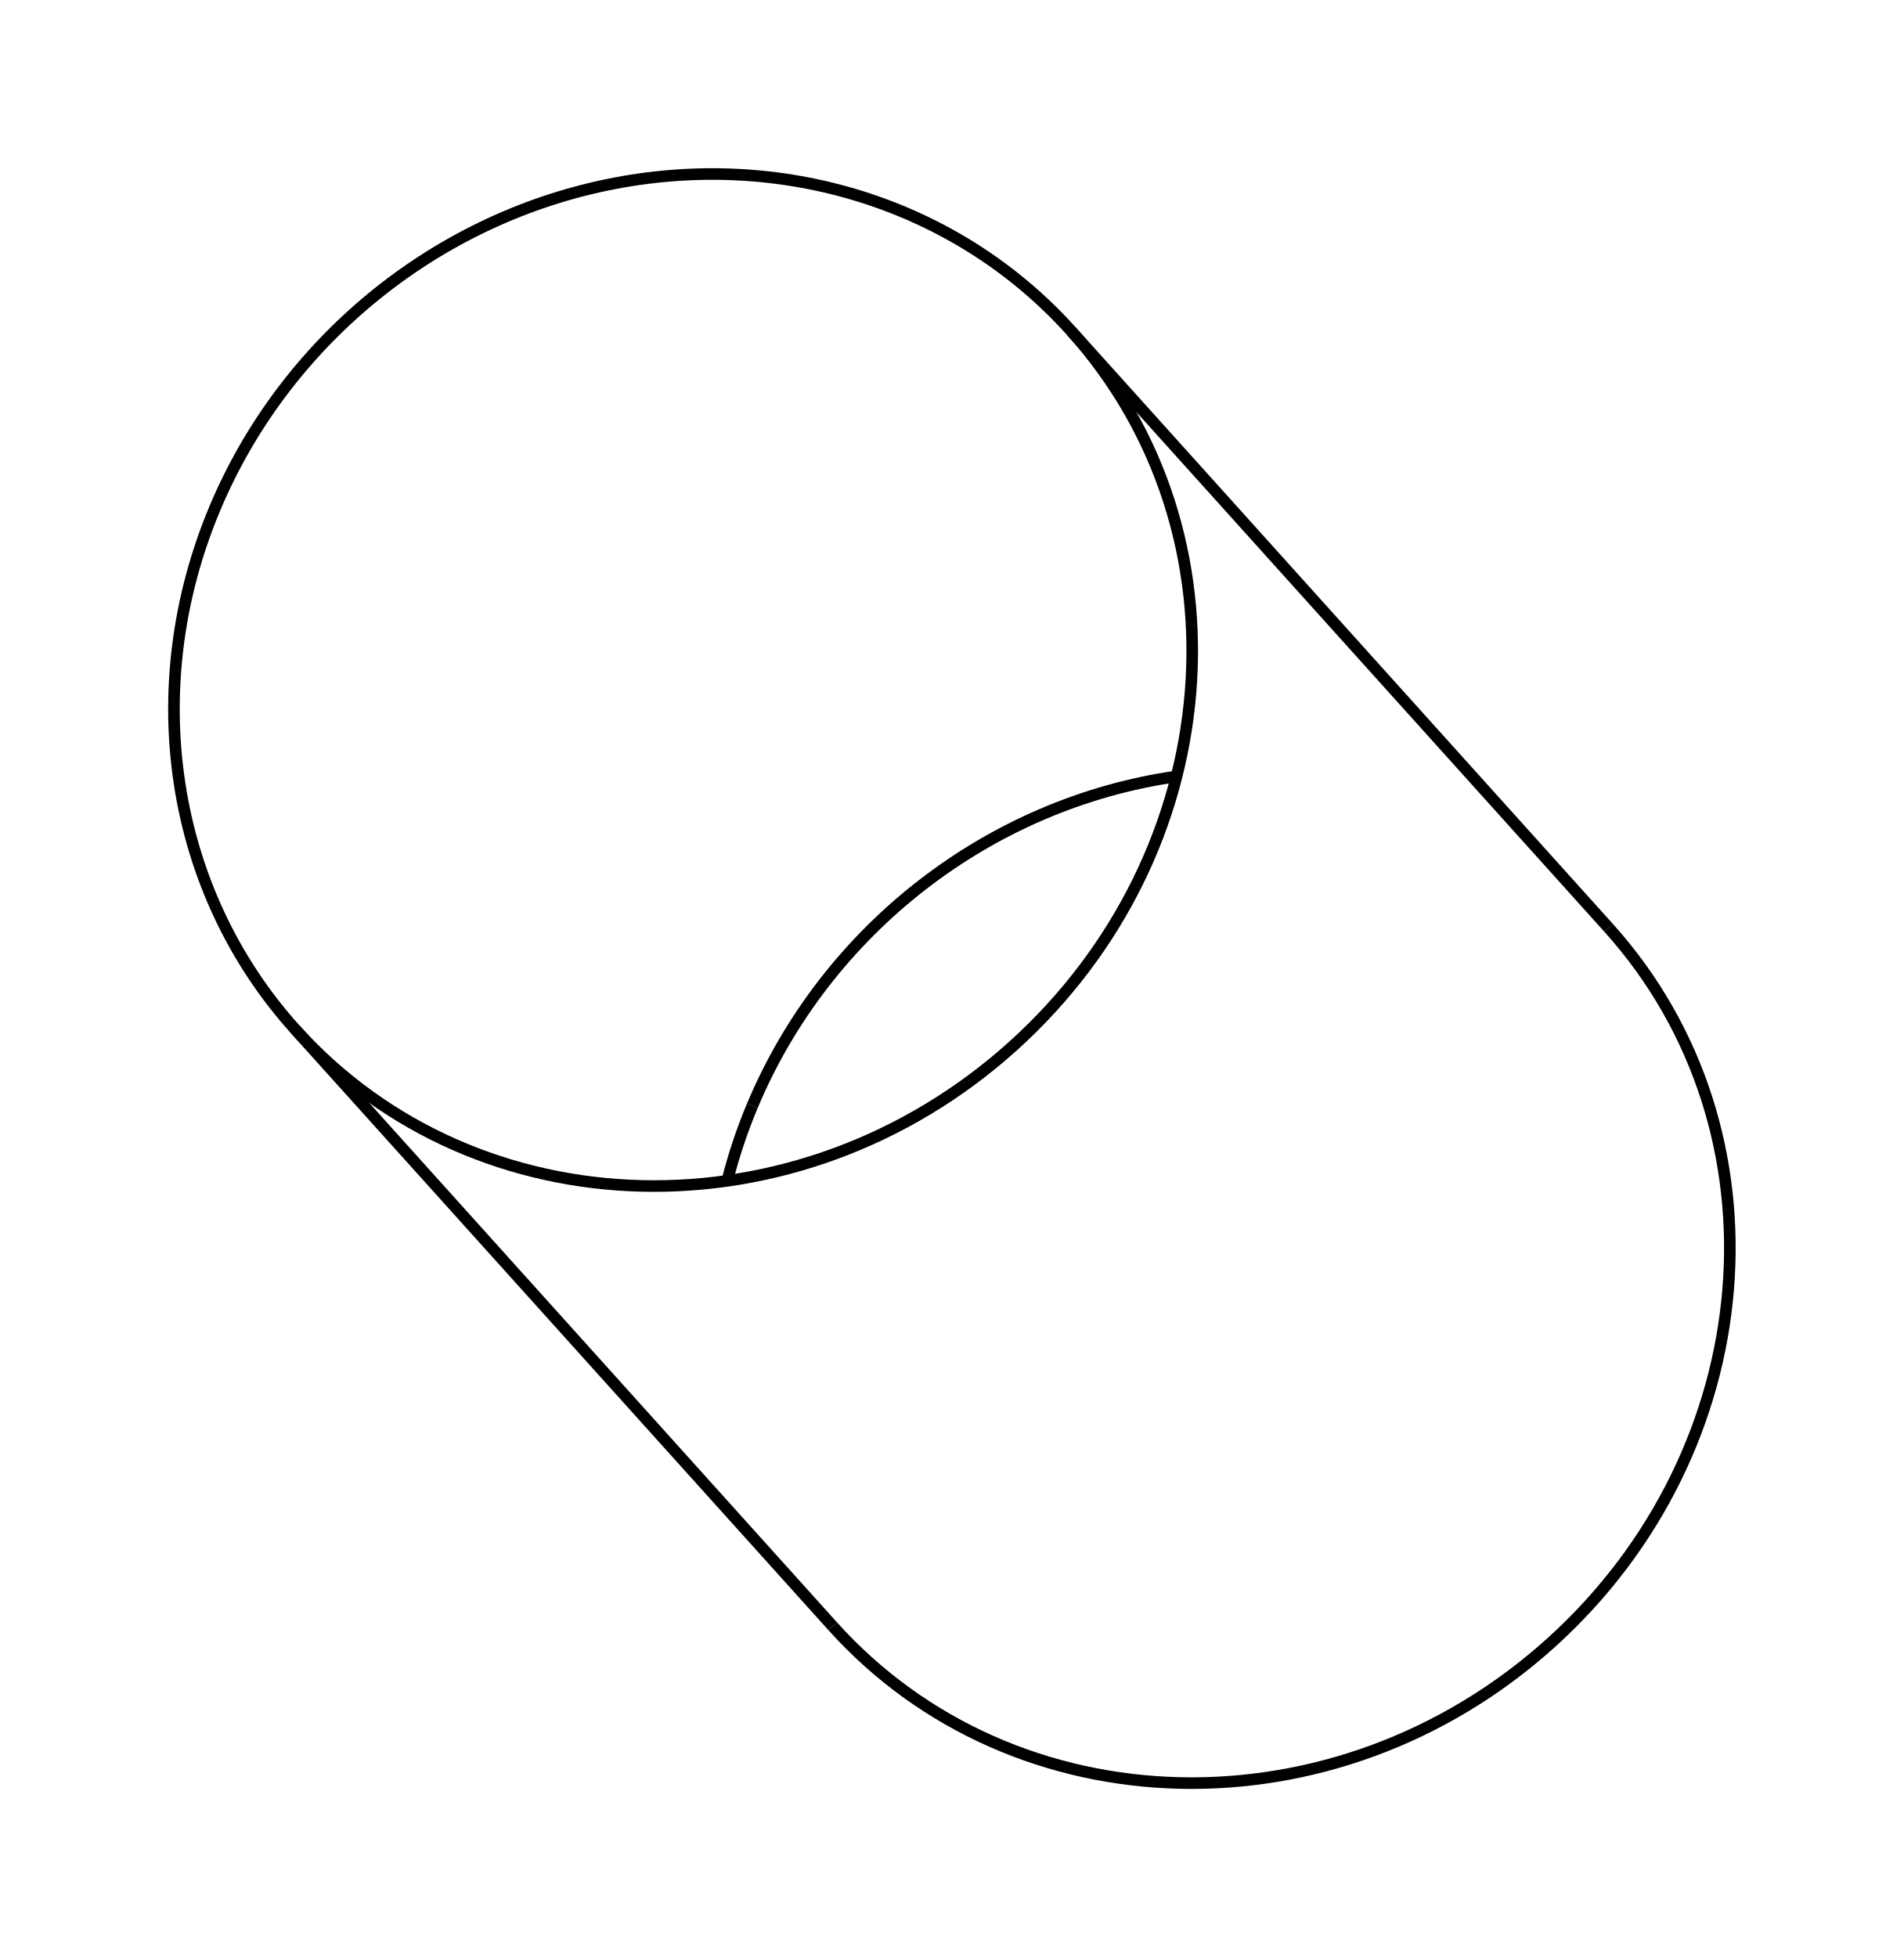
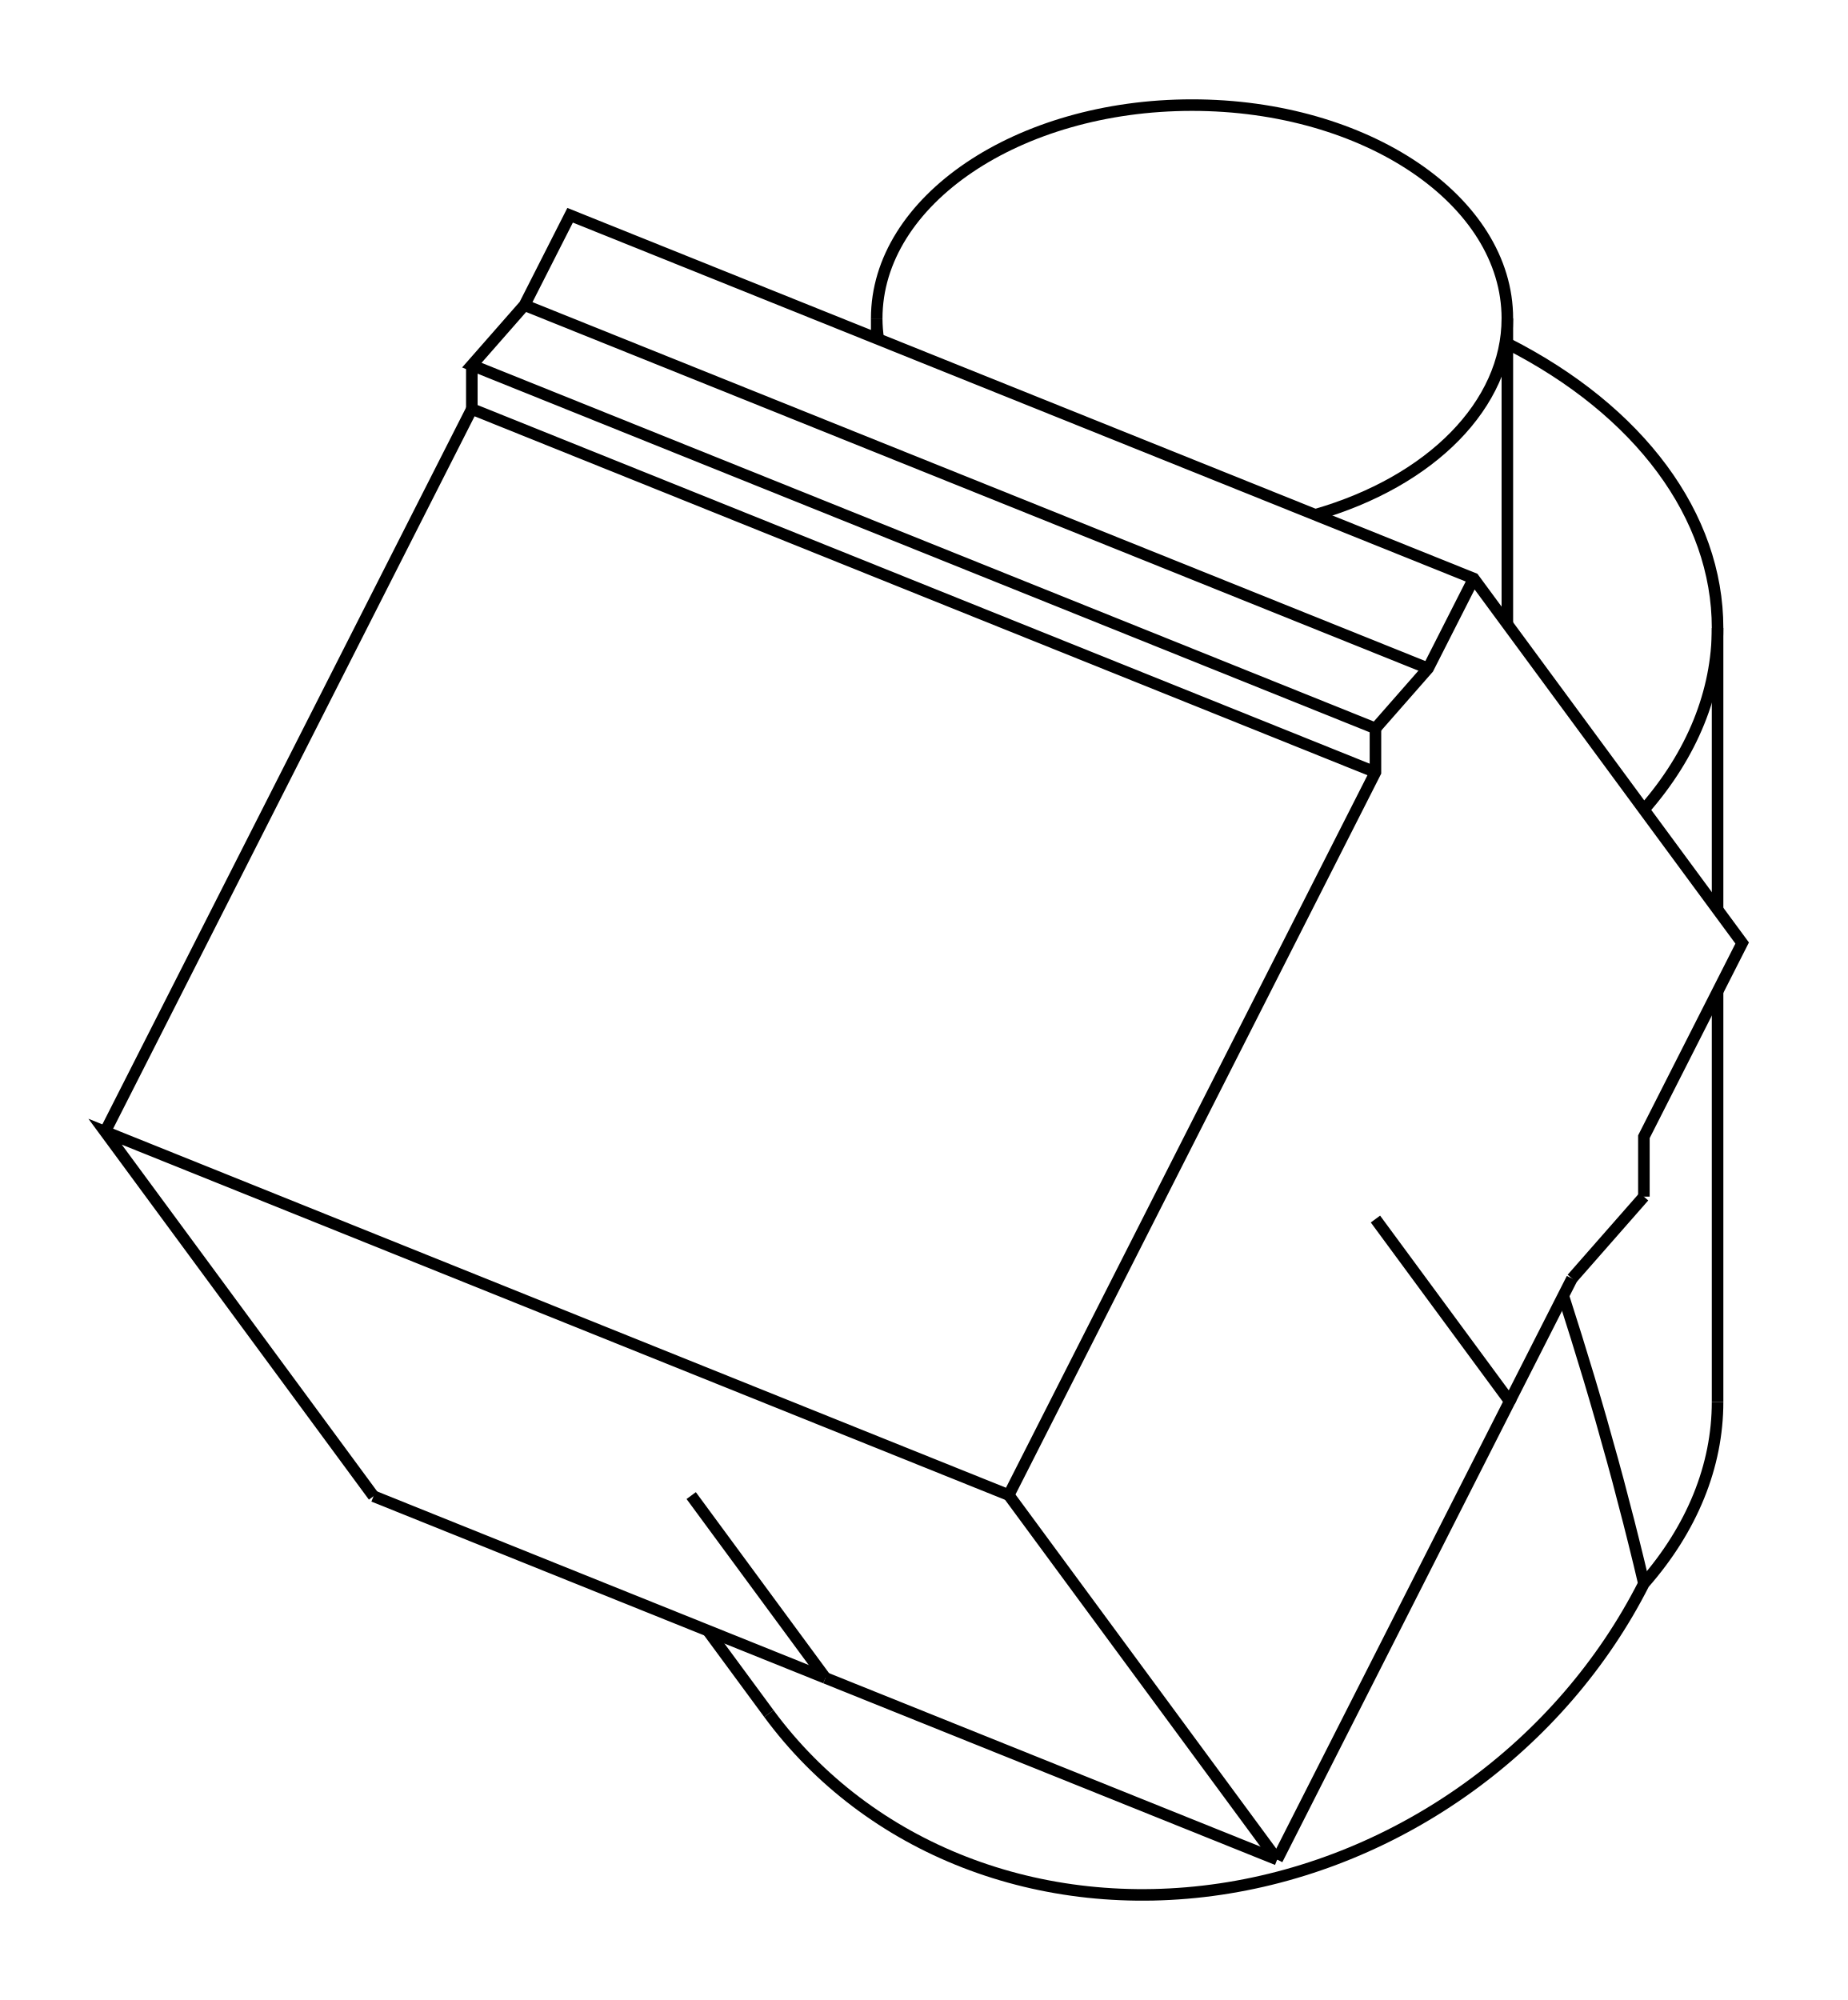
- <svg xmlns="http://www.w3.org/2000/svg" version="1.1" viewBox="-5.471 -5.625 10.942 11.249" fill="none" stroke="black" stroke-width="0.6%" vector-effect="non-scaling-stroke">
-   <path d="M -4.237 -2.701 A 3 2.832 138.006 0 0 -3.775 0.291 A 3 2.832 138.006 0 0 0.685 -3.723 A 3 2.832 138.006 0 0 -4.237 -2.701 Z" />
-   <path d="M -1.147 0.731 A 3 2.832 318.006 0 1 1.291 -1.162" />
-   <path d="M 3.775 -0.291 A 3 2.832 318.006 0 1 -0.685 3.723" />
-   <path d="M -1.291 1.162 A 3 2.832 318.006 0 1 -1.147 0.731" />
-   <path d="M -3.775 0.291 L -0.685 3.723" />
-   <path d="M 0.685 -3.723 L 3.775 -0.291" />
+ <svg xmlns="http://www.w3.org/2000/svg" version="1.1" viewBox="-9.597 -10.542 17.575 19.028" fill="none" stroke="black" stroke-width="0.6%" vector-effect="non-scaling-stroke">
+   <path d="M -2.282 5.761 A 5 4.512 143.631 0 0 6.043 4.524 A 5 3.383 180 0 0 6.744 2.796" />
+   <path d="M 6.043 4.524 L 5.997 4.33 L 5.949 4.135 L 5.9 3.94 L 5.849 3.745 L 5.798 3.549 L 5.745 3.354 L 5.69 3.158 L 5.635 2.961 L 5.578 2.765 L 5.52 2.569 L 5.46 2.373 L 5.4 2.177 L 5.338 1.981 L 5.276 1.785" />
+   <path d="M 6.043 0.843 L 6.043 0.273 L 6.978 -1.57 L 6.043 -2.839 L 4.424 -5.038 L -4.173 -8.494 L -4.607 -7.639 L -5.108 -7.068 L 3.489 -3.612 L 3.99 -4.183 L 4.424 -5.038" />
+   <path d="M 4.744 -7.274 A 5 3.383 360 0 1 6.744 -4.567 A 5 3.383 360 0 1 6.043 -2.839" />
+   <path d="M -6.043 3.693 L -8.597 0.225 L 0 3.682 L 3.489 -3.195 L 3.489 -3.612" />
+   <path d="M -5.108 -6.651 L -8.597 0.225" />
+   <path d="M -5.108 -6.651 L -5.108 -7.068" />
+   <path d="M 5.359 1.622 L 6.043 0.843" />
+   <path d="M 4.766 2.79 L 5.359 1.622" />
+   <path d="M 2.554 7.15 L 4.766 2.79 L 3.489 1.056" />
+   <path d="M 2.554 7.15 L 0 3.682" />
+   <path d="M -1.744 5.422 L 2.554 7.15" />
+   <path d="M -6.043 3.693 L -1.744 5.422" />
+   <path d="M -3.021 3.687 L -1.744 5.422" />
+   <path d="M -5.108 -6.651 L 3.489 -3.195" />
+   <path d="M -4.607 -7.639 L 3.99 -4.183" />
+   <path d="M -1.241 -7.315 A 3 2.03 360 0 1 -1.256 -7.512 L -1.256 -7.321" />
+   <path d="M -1.256 -7.512 A 3 2.03 360 0 1 4.744 -7.512 L 4.744 -4.602" />
+   <path d="M 4.744 -7.512 A 3 2.03 360 0 1 2.916 -5.644" />
+   <path d="M 6.744 -4.567 L 6.744 -1.886" />
+   <path d="M 6.744 -1.11 L 6.744 2.796" />
+   <path d="M -2.863 4.972 L -2.282 5.761" />
</svg>
